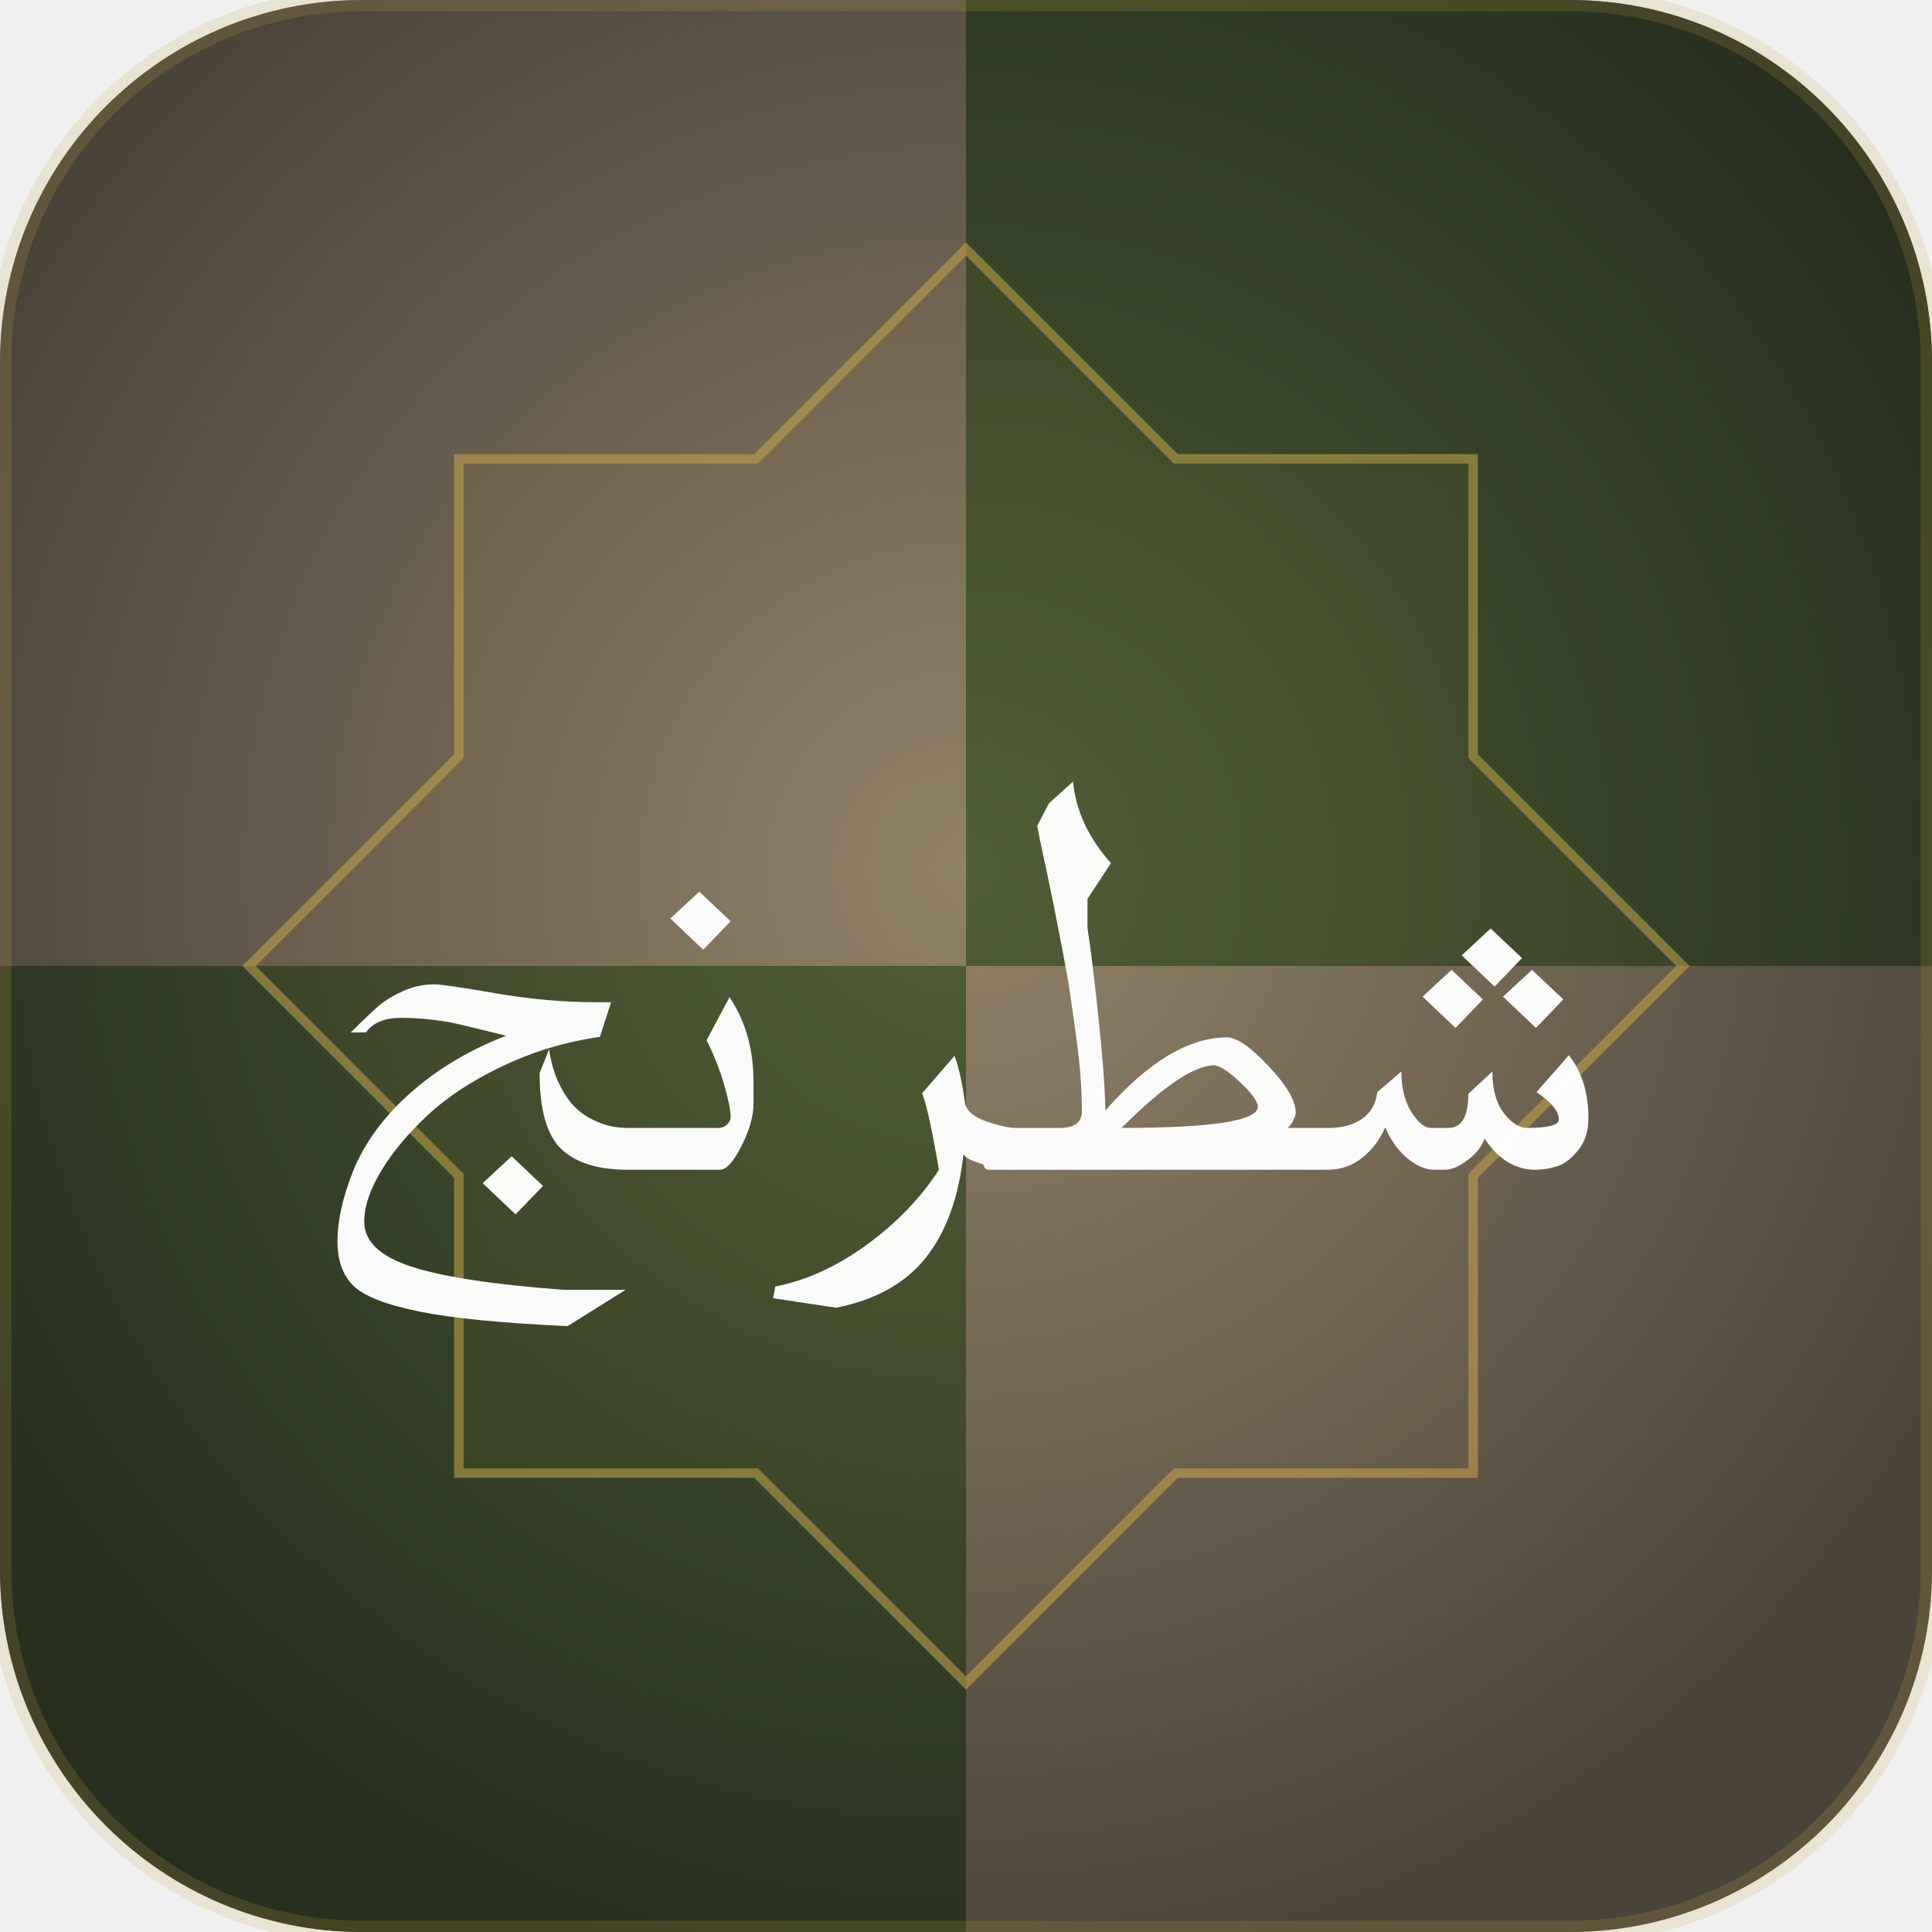
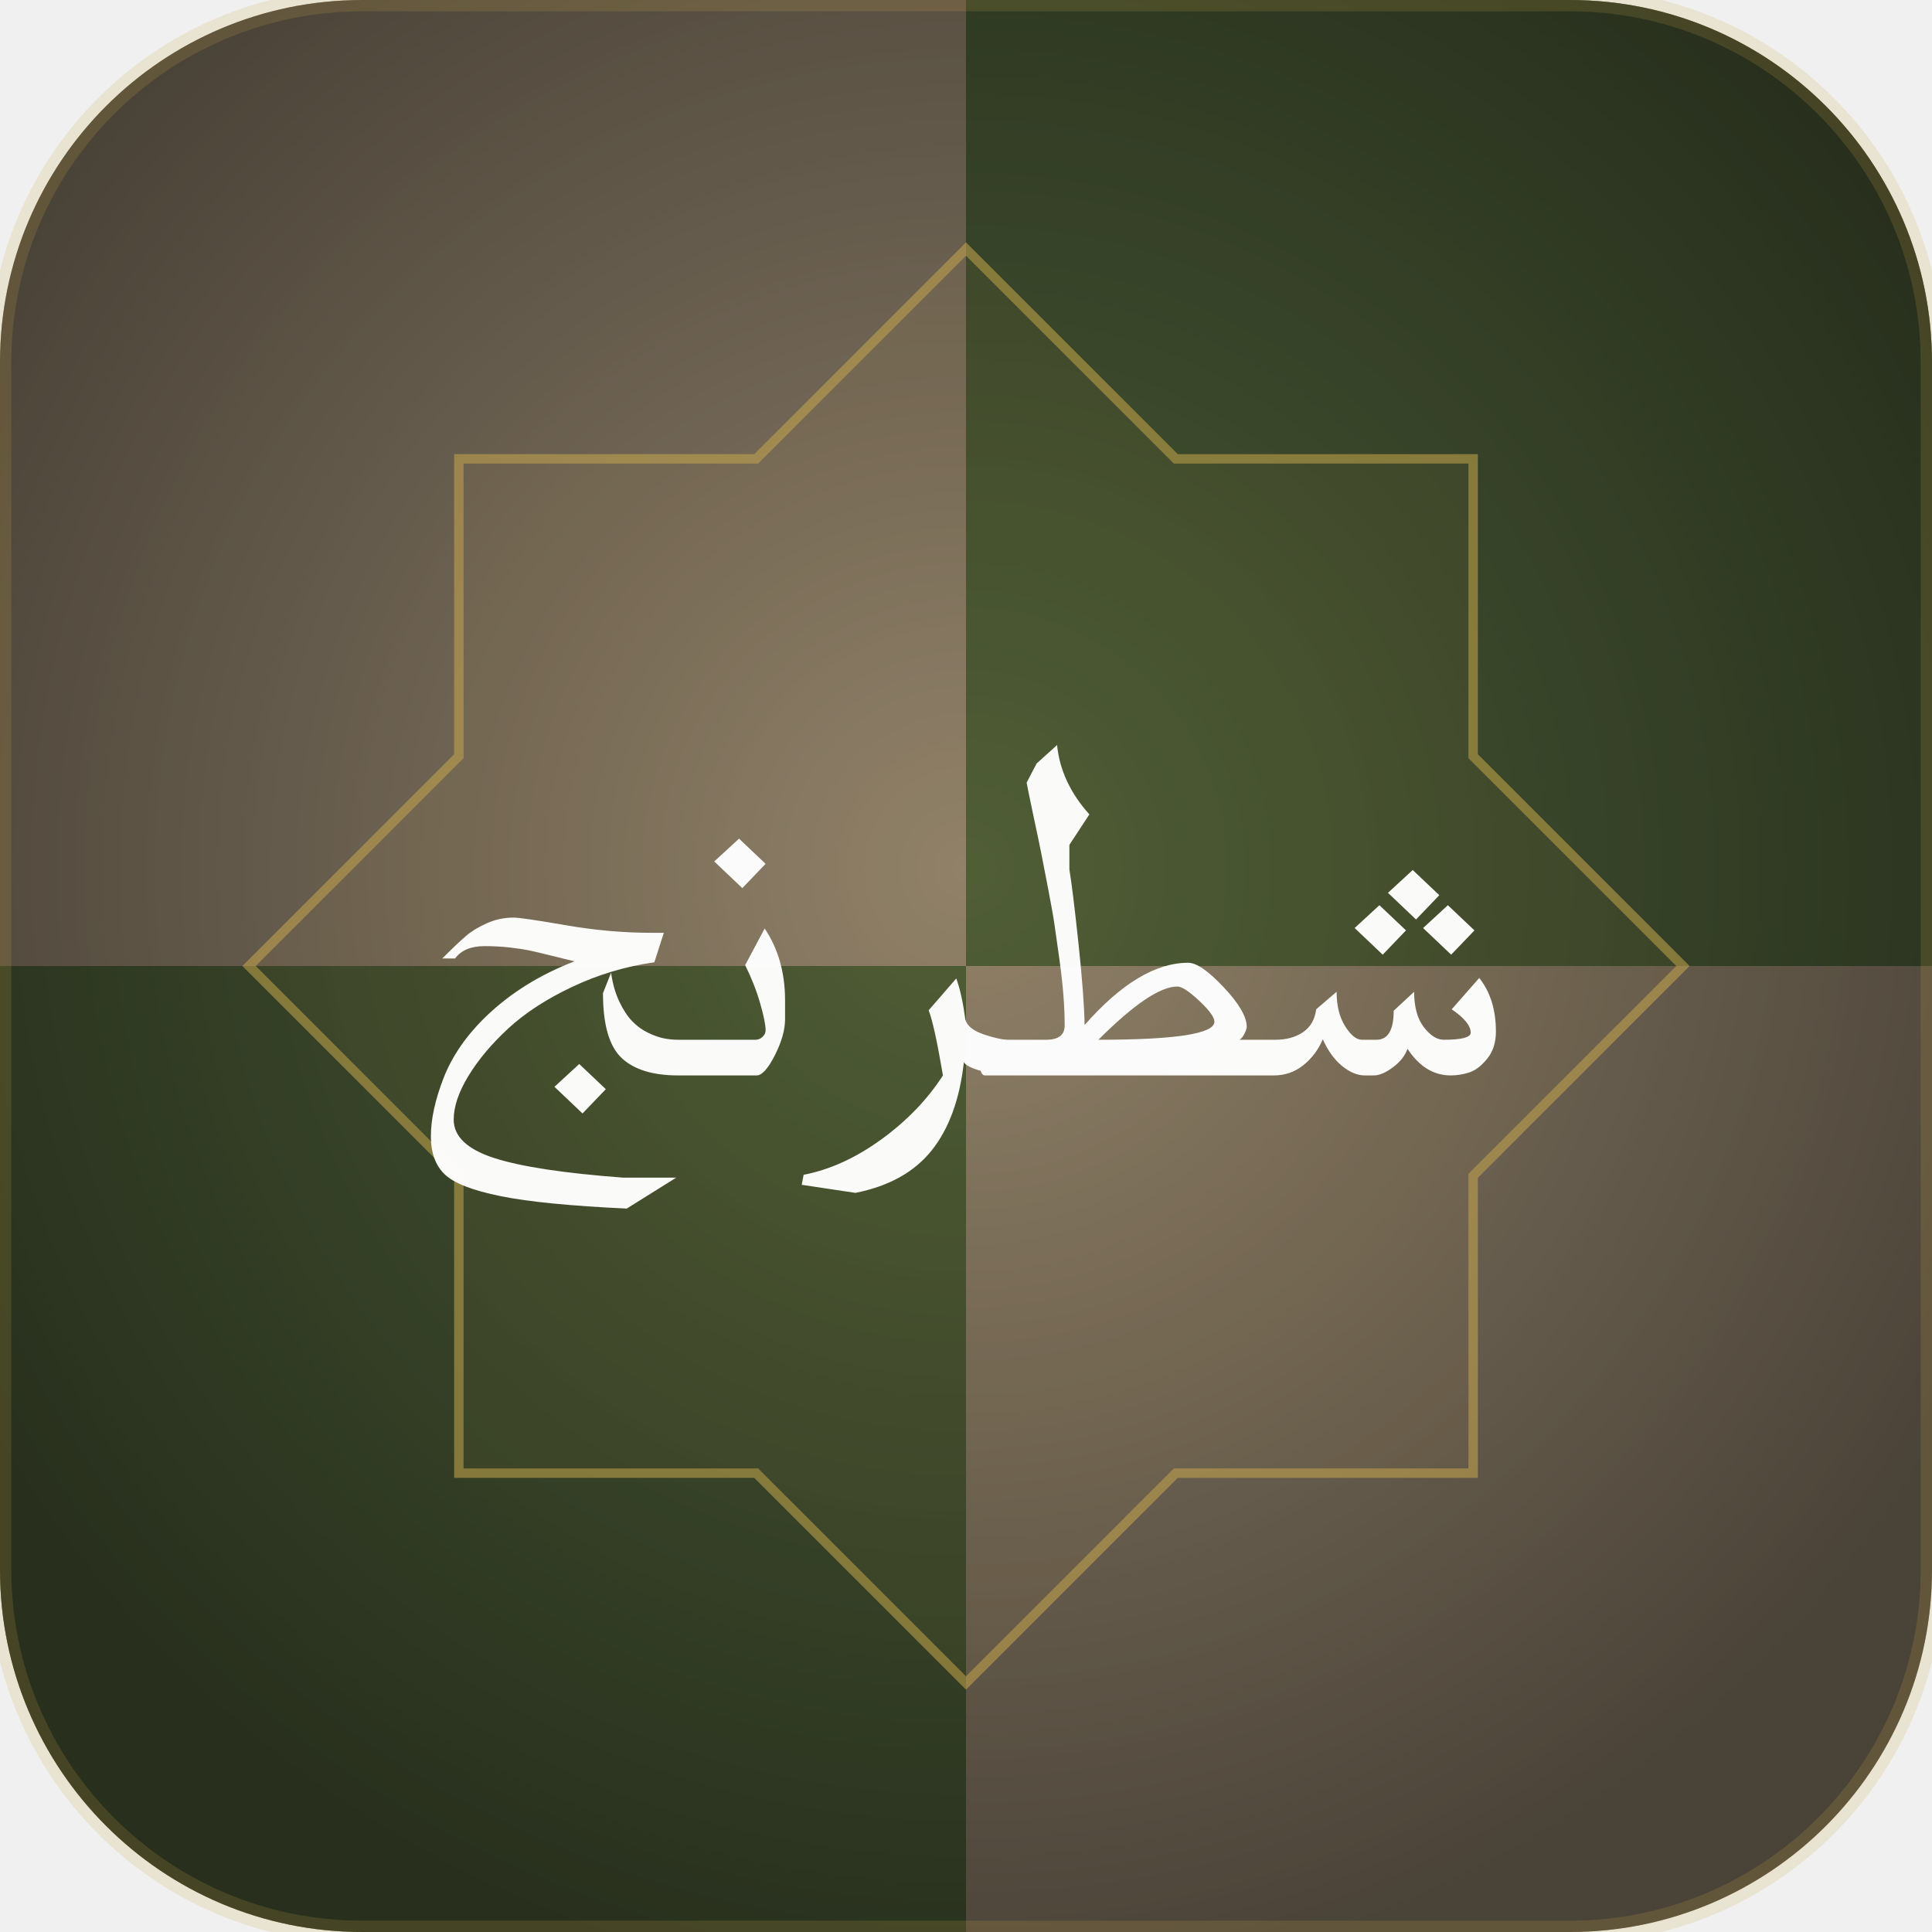
<svg xmlns="http://www.w3.org/2000/svg" viewBox="0 0 512 512">
  <defs>
    <clipPath id="clip">
      <rect width="512" height="512" rx="96" />
    </clipPath>
    <radialGradient id="vignette" cx="50%" cy="45%" r="58%">
      <stop offset="0%" stop-color="rgba(0,0,0,0)" />
      <stop offset="100%" stop-color="rgba(0,0,0,0.5)" />
    </radialGradient>
  </defs>
  <g clip-path="url(#clip)">
    <rect x="0" y="0" width="256" height="256" fill="#f0d9b5" />
    <rect x="256" y="0" width="256" height="256" fill="#769656" />
    <rect x="0" y="256" width="256" height="256" fill="#769656" />
    <rect x="256" y="256" width="256" height="256" fill="#f0d9b5" />
    <rect width="512" height="512" fill="url(#vignette)" />
    <rect width="512" height="512" fill="rgba(18,15,12,0.44)" />
    <polygon points="         256,66         311.6,121.6         390.4,121.6         390.4,200.4         446,256         390.4,311.6         390.4,390.4         311.6,390.4         256,446         200.4,390.4         121.6,390.4         121.6,311.6         66,256         121.6,200.4         121.6,121.6         200.4,121.6       " fill="rgba(201,168,76,0.10)" stroke="#c9a84c" stroke-width="2.5" stroke-linejoin="miter" opacity="0.55" />
-     <text x="256" y="310" font-size="148" text-anchor="middle" font-family="'Amiri','Scheherazade New','Traditional Arabic','Arabic Typesetting',serif" fill="#ffffff" opacity="0.97">شطرنج</text>
+     <text x="256" y="285" font-size="126" text-anchor="middle" font-family="'Amiri','Scheherazade New','Traditional Arabic','Arabic Typesetting',serif" fill="#ffffff" opacity="0.97">شطرنج</text>
  </g>
  <rect width="512" height="512" rx="96" fill="none" stroke="rgba(201,168,76,0.18)" stroke-width="6" />
</svg>
